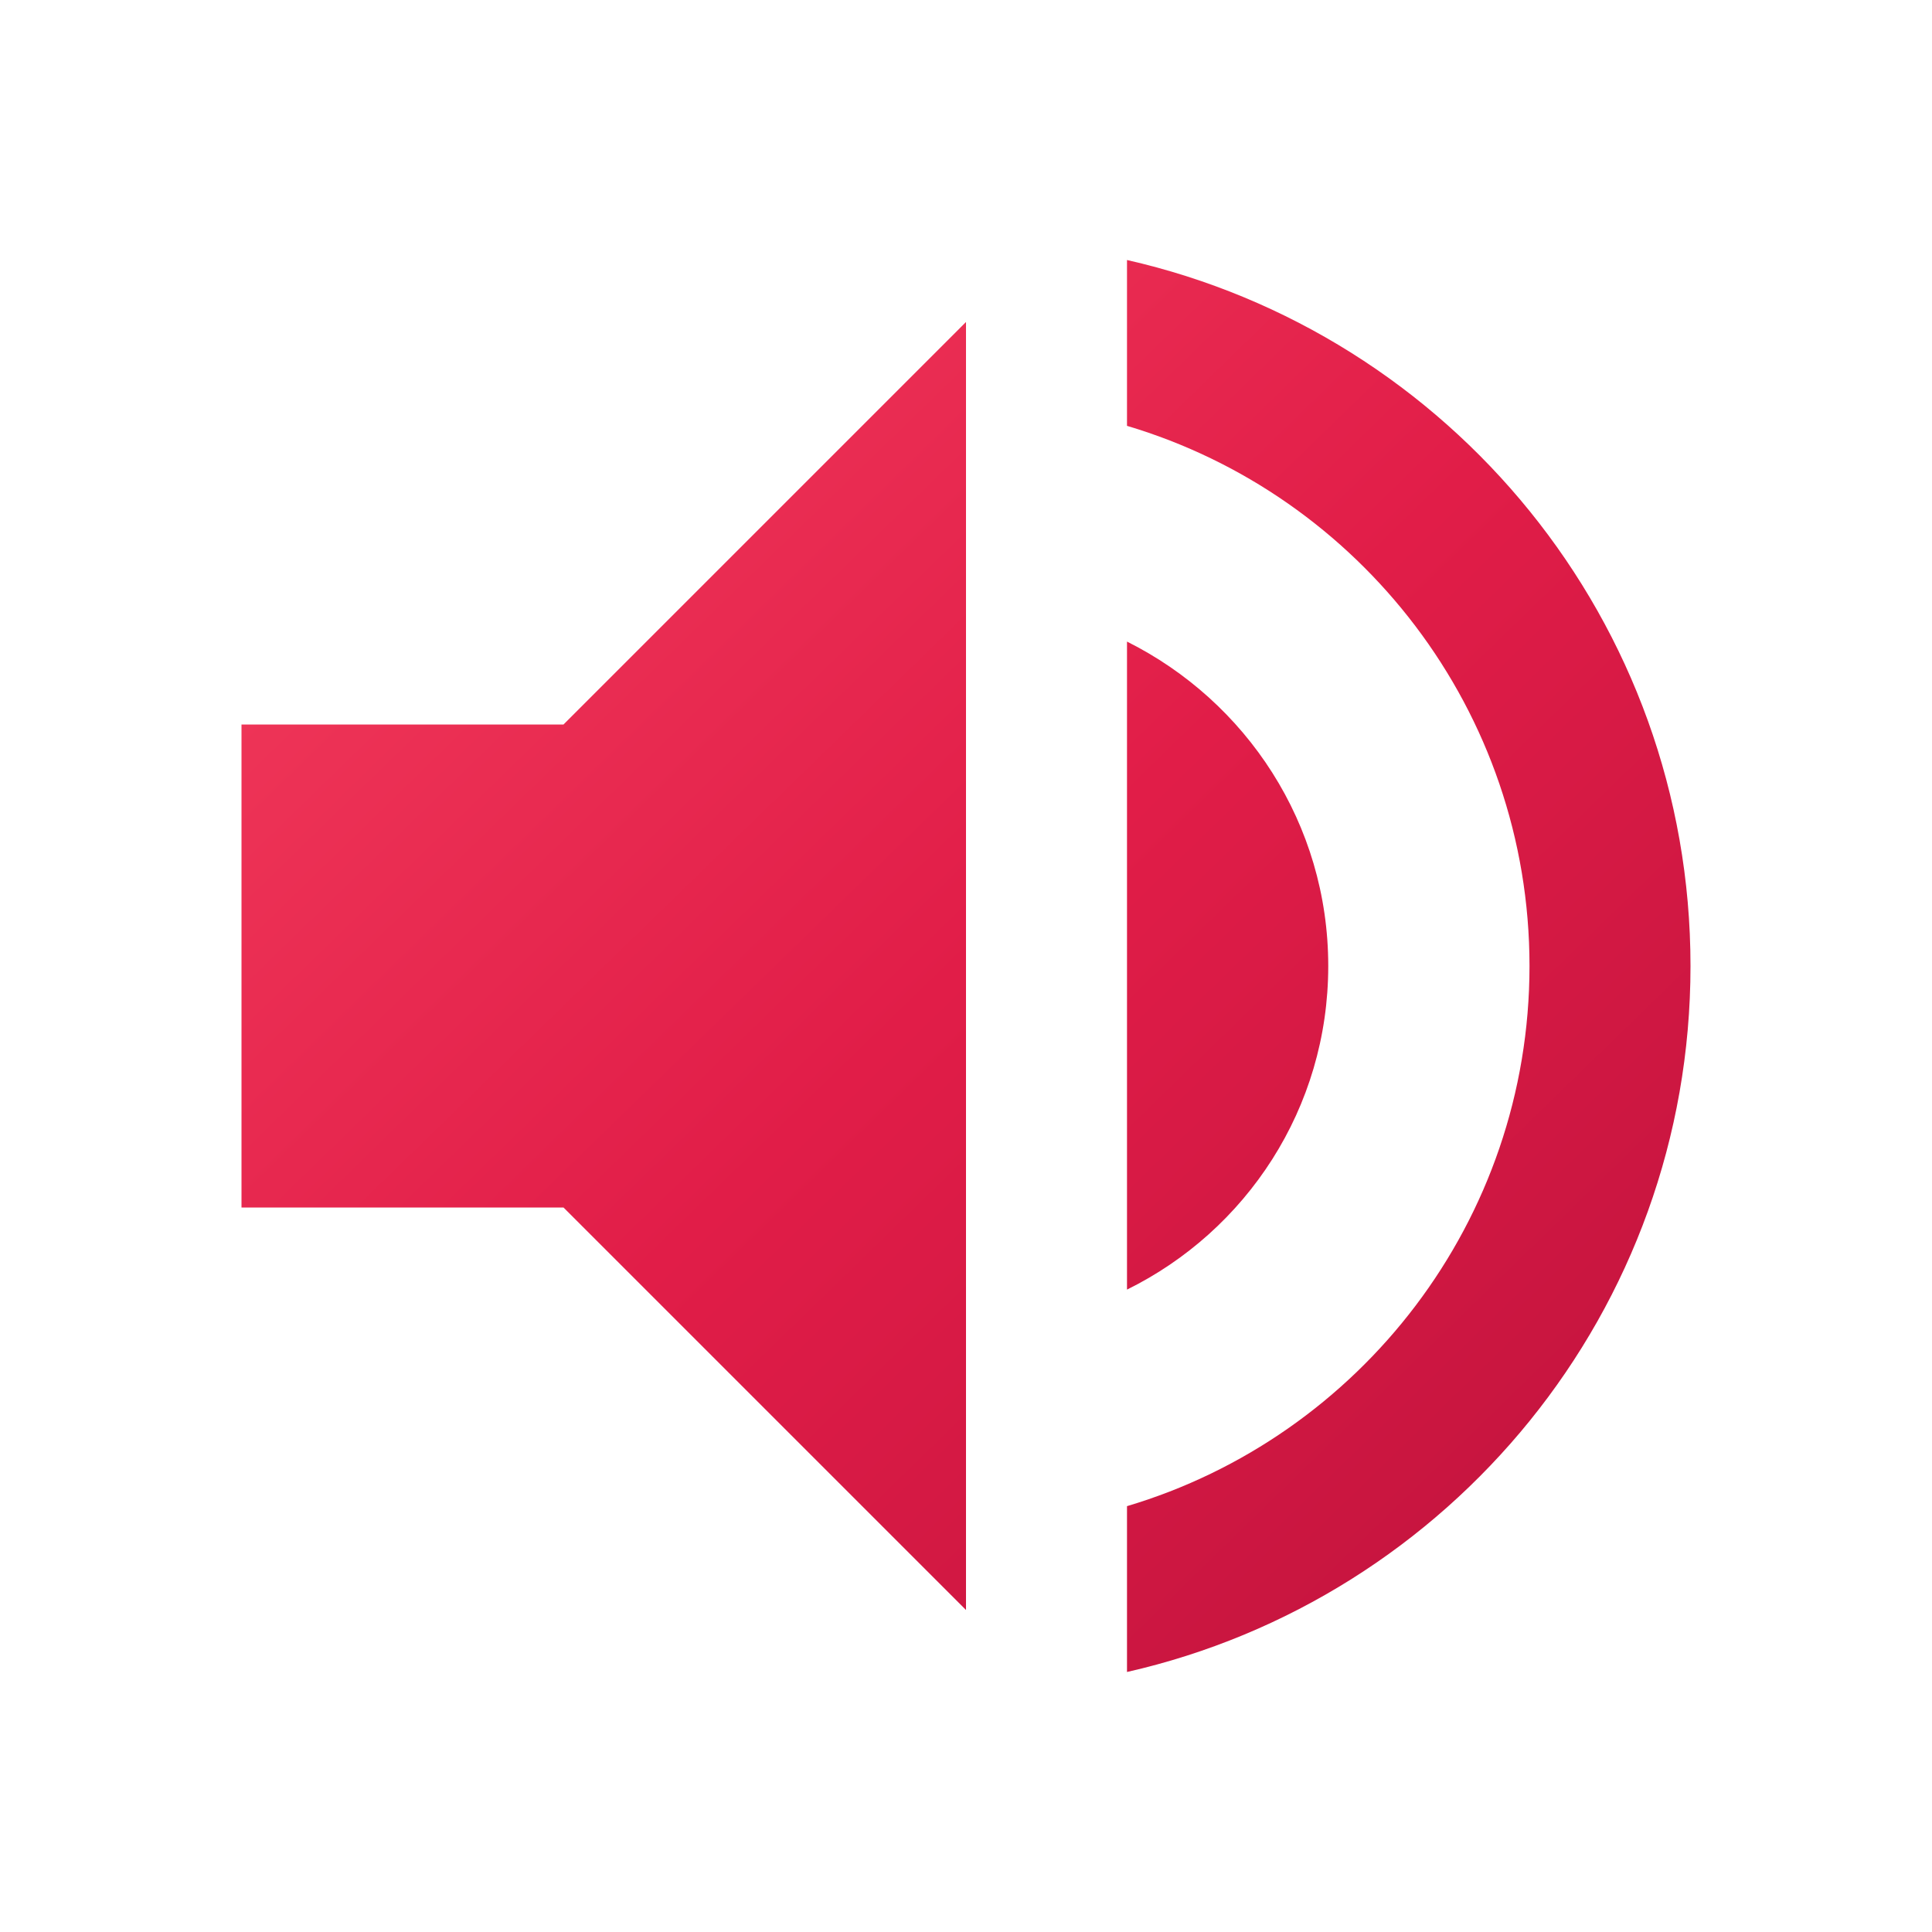
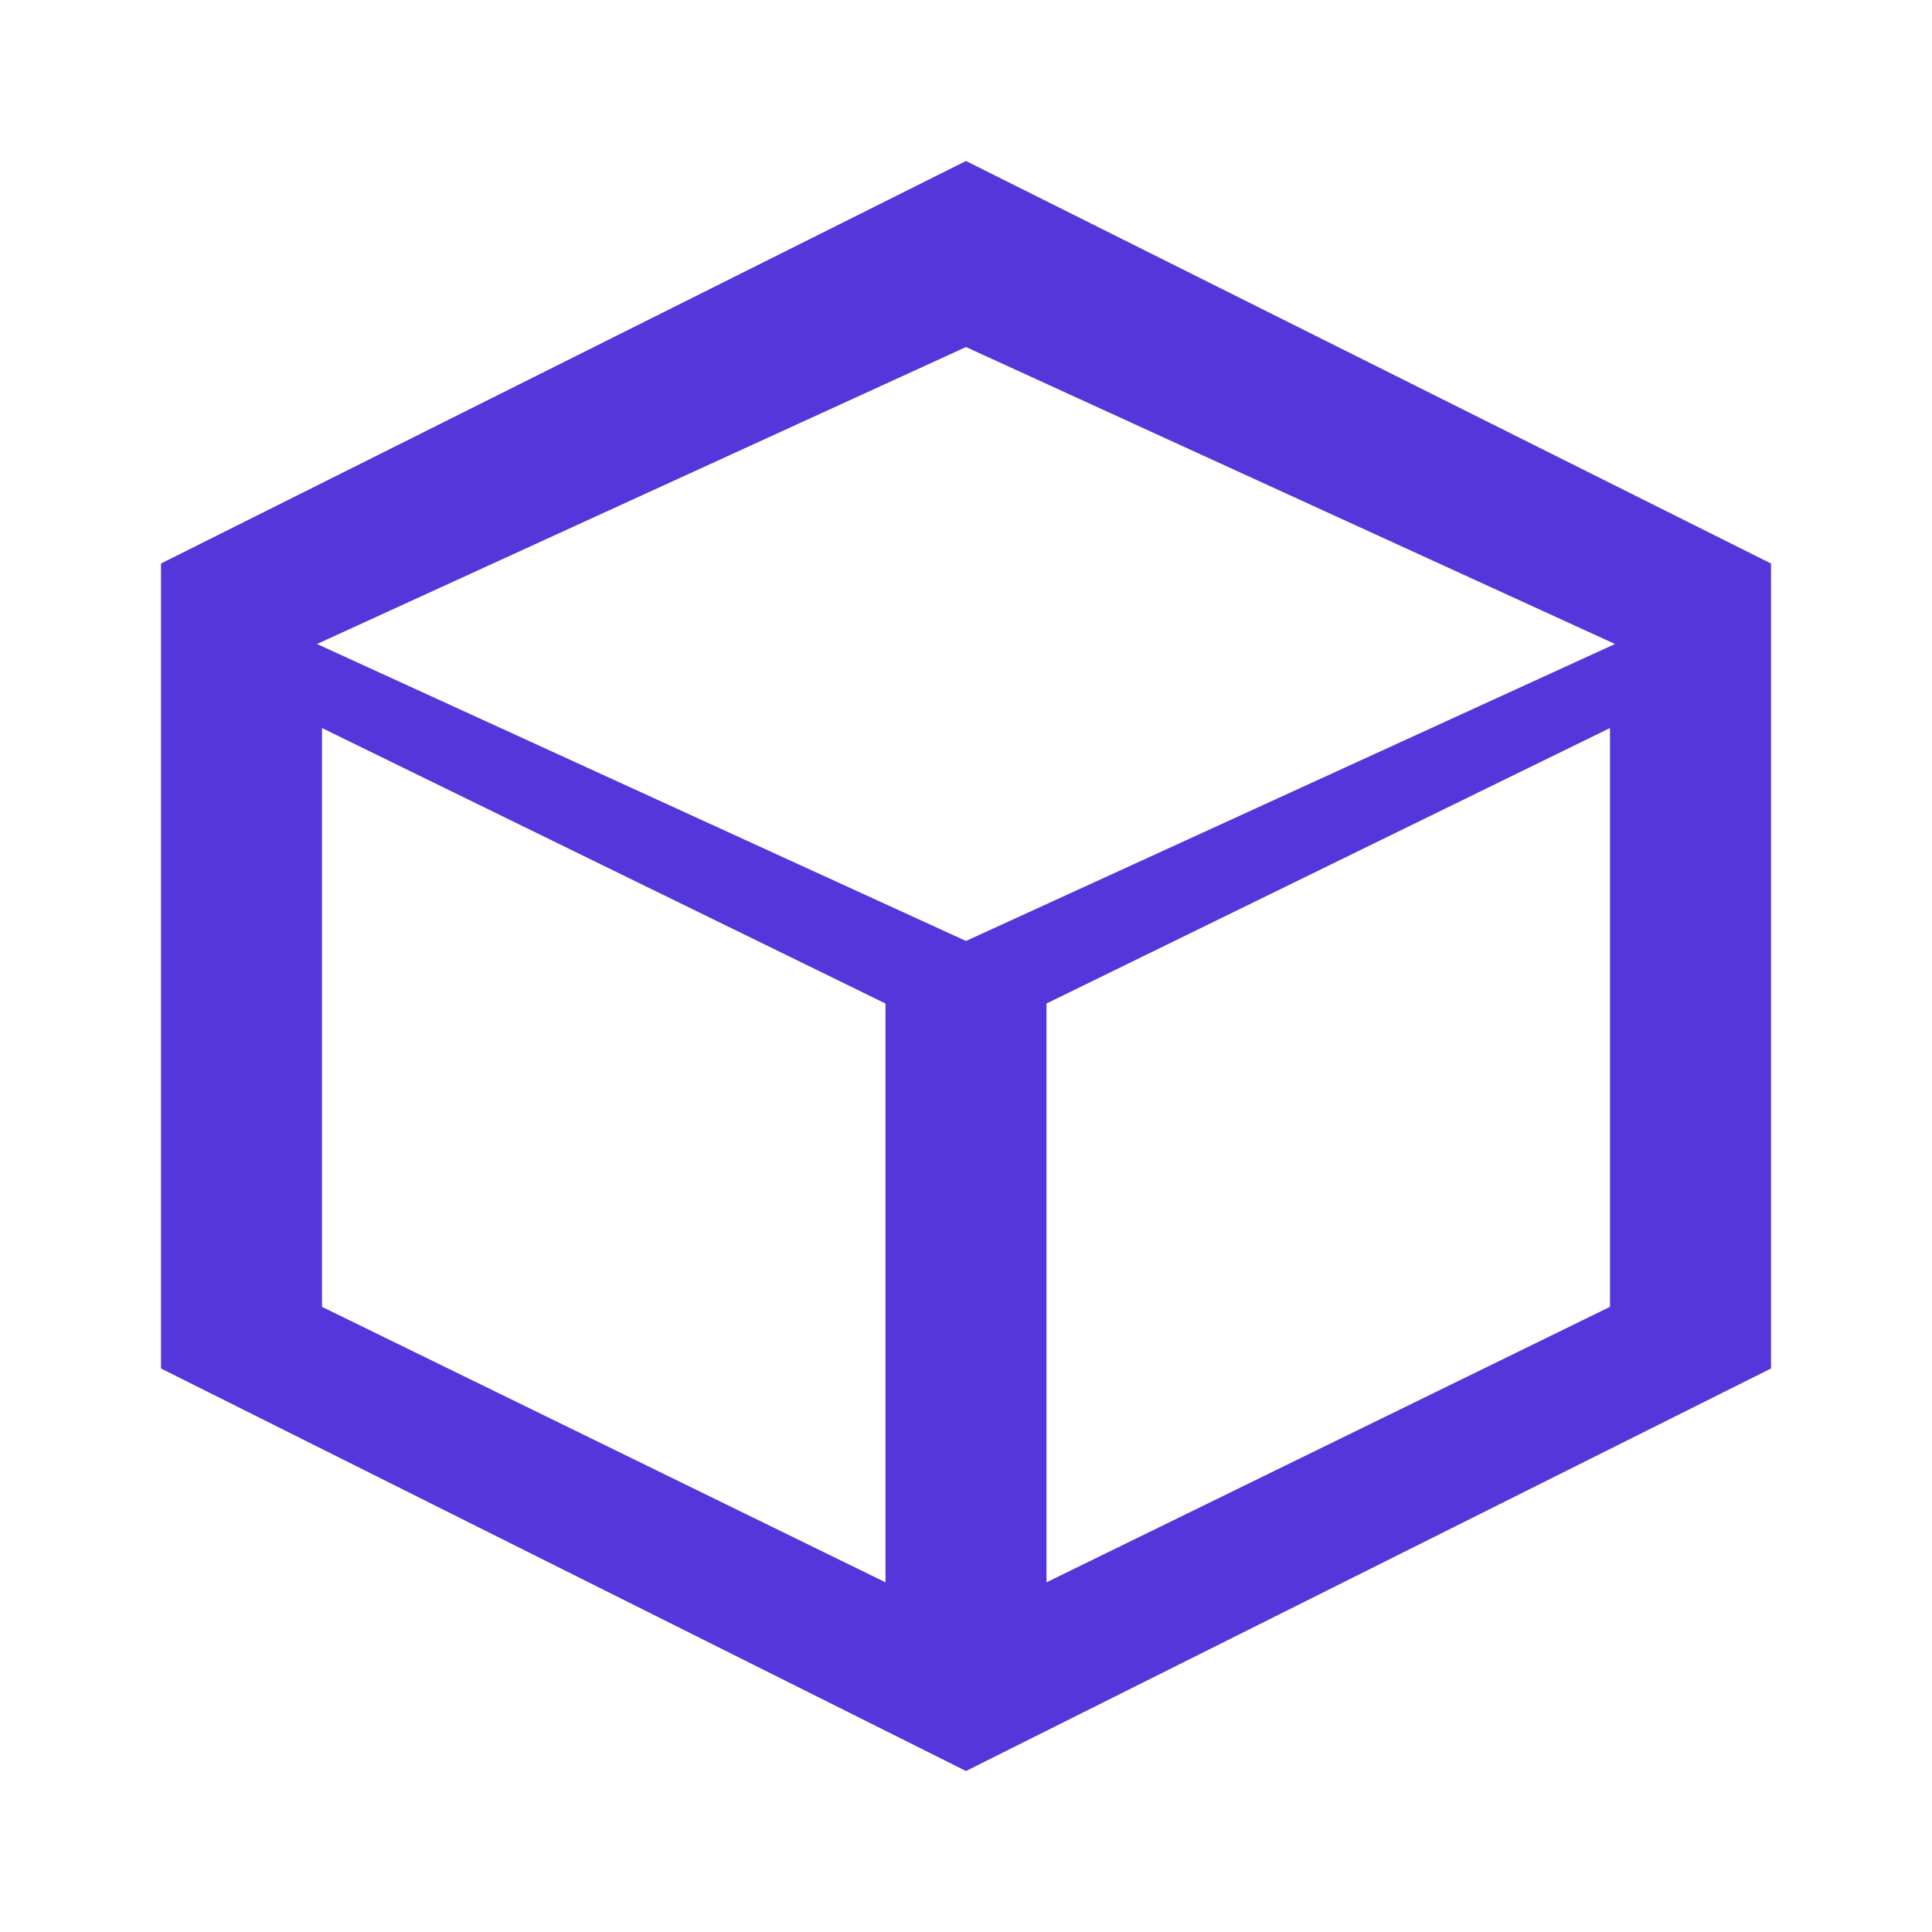
- <svg xmlns="http://www.w3.org/2000/svg" width="24px" height="24px" viewBox="0 0 24 24" version="1.1">
-   <defs>
-     <linearGradient id="elevenLabsGradient" x1="0%" y1="0%" x2="100%" y2="100%">
-       <stop offset="0%" style="stop-color:#F43F5E" />
-       <stop offset="50%" style="stop-color:#E11D48" />
-       <stop offset="100%" style="stop-color:#BE123C" />
-     </linearGradient>
-   </defs>
-   <path d="M3 9v6h4l5 5V4L7 9H3zm13.5 3c0-1.77-1.02-3.29-2.5-4.03v8.05c1.48-.73 2.5-2.25 2.5-4.02zM14 3.23v2.06c2.89.86 5 3.54 5 6.71s-2.11 5.85-5 6.71v2.06c4.01-.91 7-4.49 7-8.77s-2.99-7.86-7-8.77z" fill="url(#elevenLabsGradient)" />
+ <svg xmlns="http://www.w3.org/2000/svg" viewBox="0 0 24 24">
+   <path fill="#5436DA" d="M12 2L2 7v10l10 5 10-5V7L12 2zm0 2.311L20.062 8 12 11.689 3.938 8 12 4.311zM4 9.044l7 3.422v7.19l-7-3.422V9.044zm16 0v7.19l-7 3.422v-7.19l7-3.422z" />
</svg>
